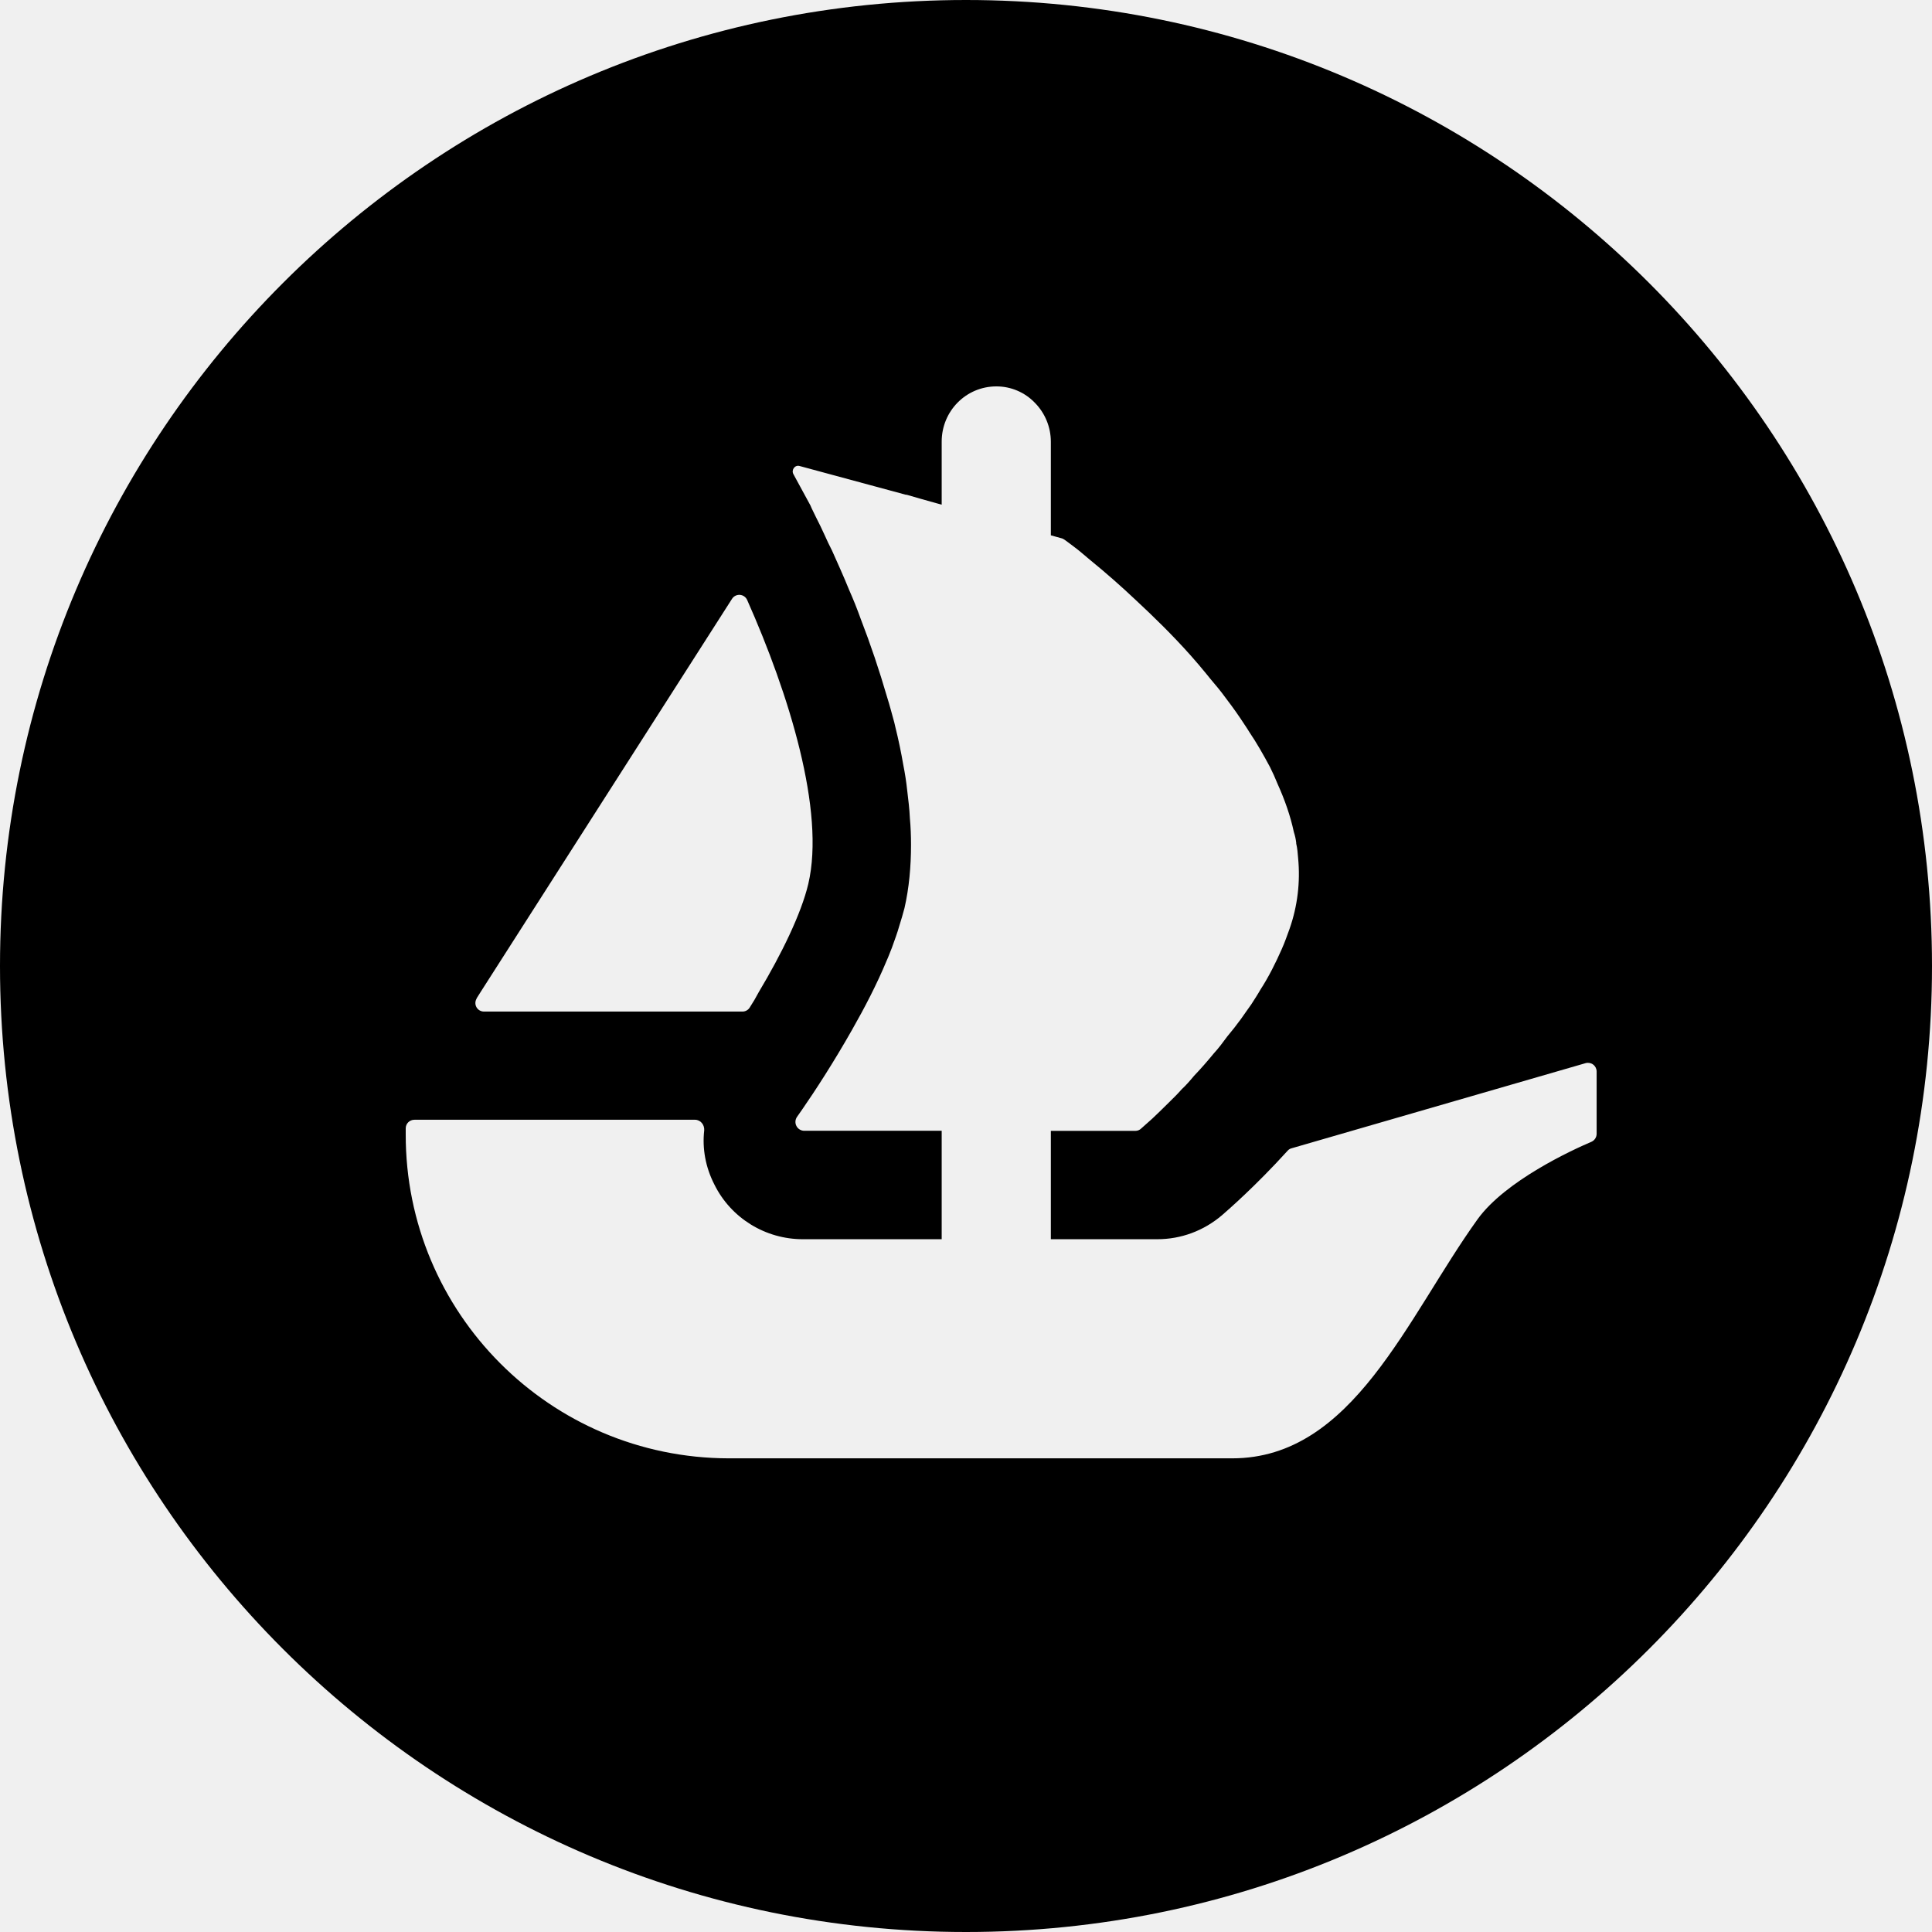
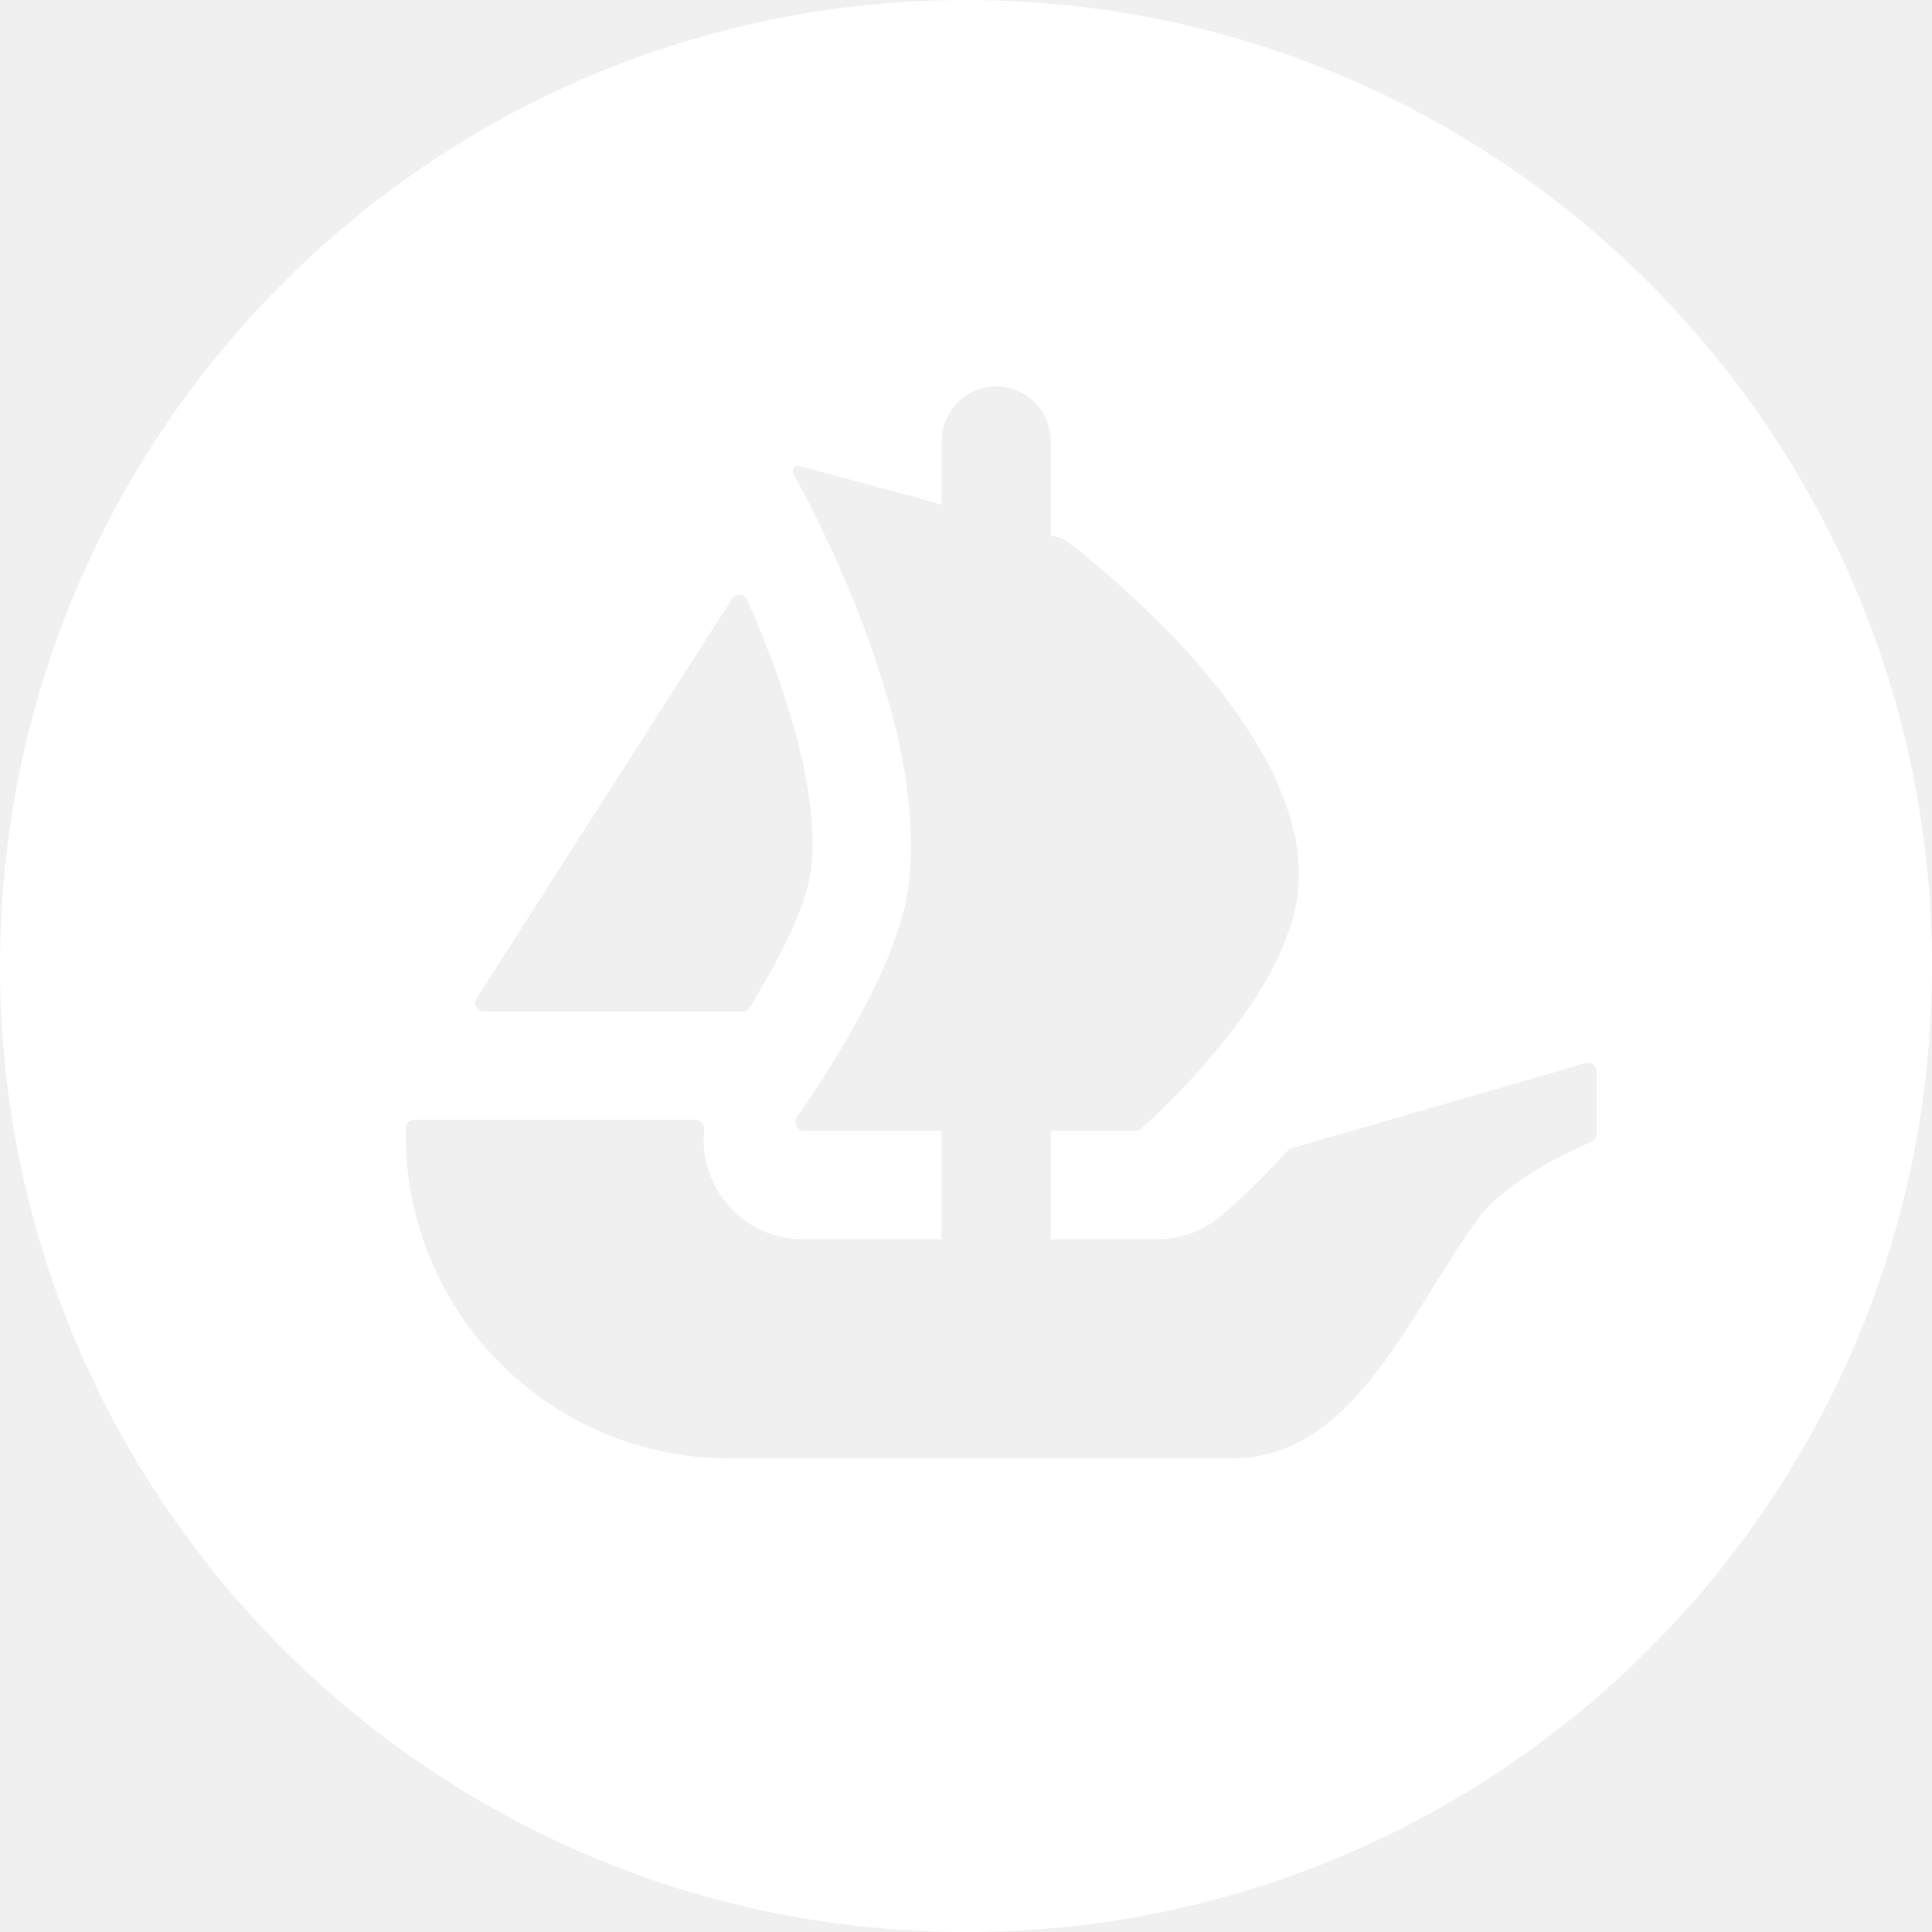
- <svg xmlns="http://www.w3.org/2000/svg" role="img" viewBox="0 0 24 24">
+ <svg xmlns="http://www.w3.org/2000/svg" fill="white" role="img" viewBox="0 0 24 24">
  <path d="M12 0C5.374 0 0 5.374 0 12s5.374 12 12 12 12-5.374 12-12S18.629 0 12 0ZM5.92 12.403l.051-.081 3.123-4.884a.107.107 0 0 1 .187.014c.52 1.169.972 2.623.76 3.528-.088.372-.335.876-.614 1.342a2.405 2.405 0 0 1-.117.199.106.106 0 0 1-.09.045H6.013a.106.106 0 0 1-.091-.163zm13.914 1.68a.109.109 0 0 1-.065.101c-.243.103-1.07.485-1.414.962-.878 1.222-1.548 2.97-3.048 2.97H9.053a4.019 4.019 0 0 1-4.013-4.028v-.072c0-.058.048-.106.108-.106h3.485c.07 0 .12.063.115.132-.026.226.017.459.125.67.206.42.636.682 1.099.682h1.726v-1.347H9.99a.11.11 0 0 1-.089-.173l.063-.09c.16-.231.391-.586.621-.992.156-.274.308-.566.43-.86.024-.052.043-.107.065-.16.033-.094.067-.182.091-.269a4.57 4.57 0 0 0 .065-.223c.057-.25.081-.514.081-.787 0-.108-.004-.221-.014-.327-.005-.117-.02-.235-.034-.352a3.415 3.415 0 0 0-.048-.312 6.494 6.494 0 0 0-.098-.468l-.014-.06c-.03-.108-.056-.21-.09-.317a11.824 11.824 0 0 0-.328-.972 5.212 5.212 0 0 0-.142-.355c-.072-.178-.146-.339-.213-.49a3.564 3.564 0 0 1-.094-.197 4.658 4.658 0 0 0-.103-.213c-.024-.053-.053-.104-.072-.152l-.211-.388c-.029-.053.019-.118.077-.101l1.32.357h.01l.173.05.192.054.07.019v-.783c0-.379.302-.686.679-.686a.66.66 0 0 1 .477.202.69.69 0 0 1 .2.484V6.65l.141.039c.01.005.022.01.031.017.034.024.084.062.147.11.05.038.103.086.165.137a10.351 10.351 0 0 1 .574.504c.214.199.454.432.684.691.065.074.127.146.192.226.062.079.132.156.19.232.079.104.16.212.235.324.033.053.074.108.105.161.096.142.178.288.257.435.034.067.067.141.096.213.089.197.159.396.202.598a.65.65 0 0 1 .029.132v.01c.014.057.019.12.024.184a2.057 2.057 0 0 1-.106.874c-.031.084-.06.17-.098.254-.075.17-.161.343-.264.502-.034.06-.075.122-.113.182-.043.063-.089.123-.127.18a3.89 3.89 0 0 1-.173.221c-.053.072-.106.144-.166.209-.081.098-.16.19-.245.278-.048.058-.1.118-.156.17-.052.06-.108.113-.156.161-.084.084-.15.147-.208.202l-.137.122a.102.102 0 0 1-.072.03h-1.051v1.346h1.322c.295 0 .576-.104.804-.298.077-.067.415-.36.816-.802a.094.094 0 0 1 .05-.03l3.65-1.057a.108.108 0 0 1 .138.103z" />
</svg>
